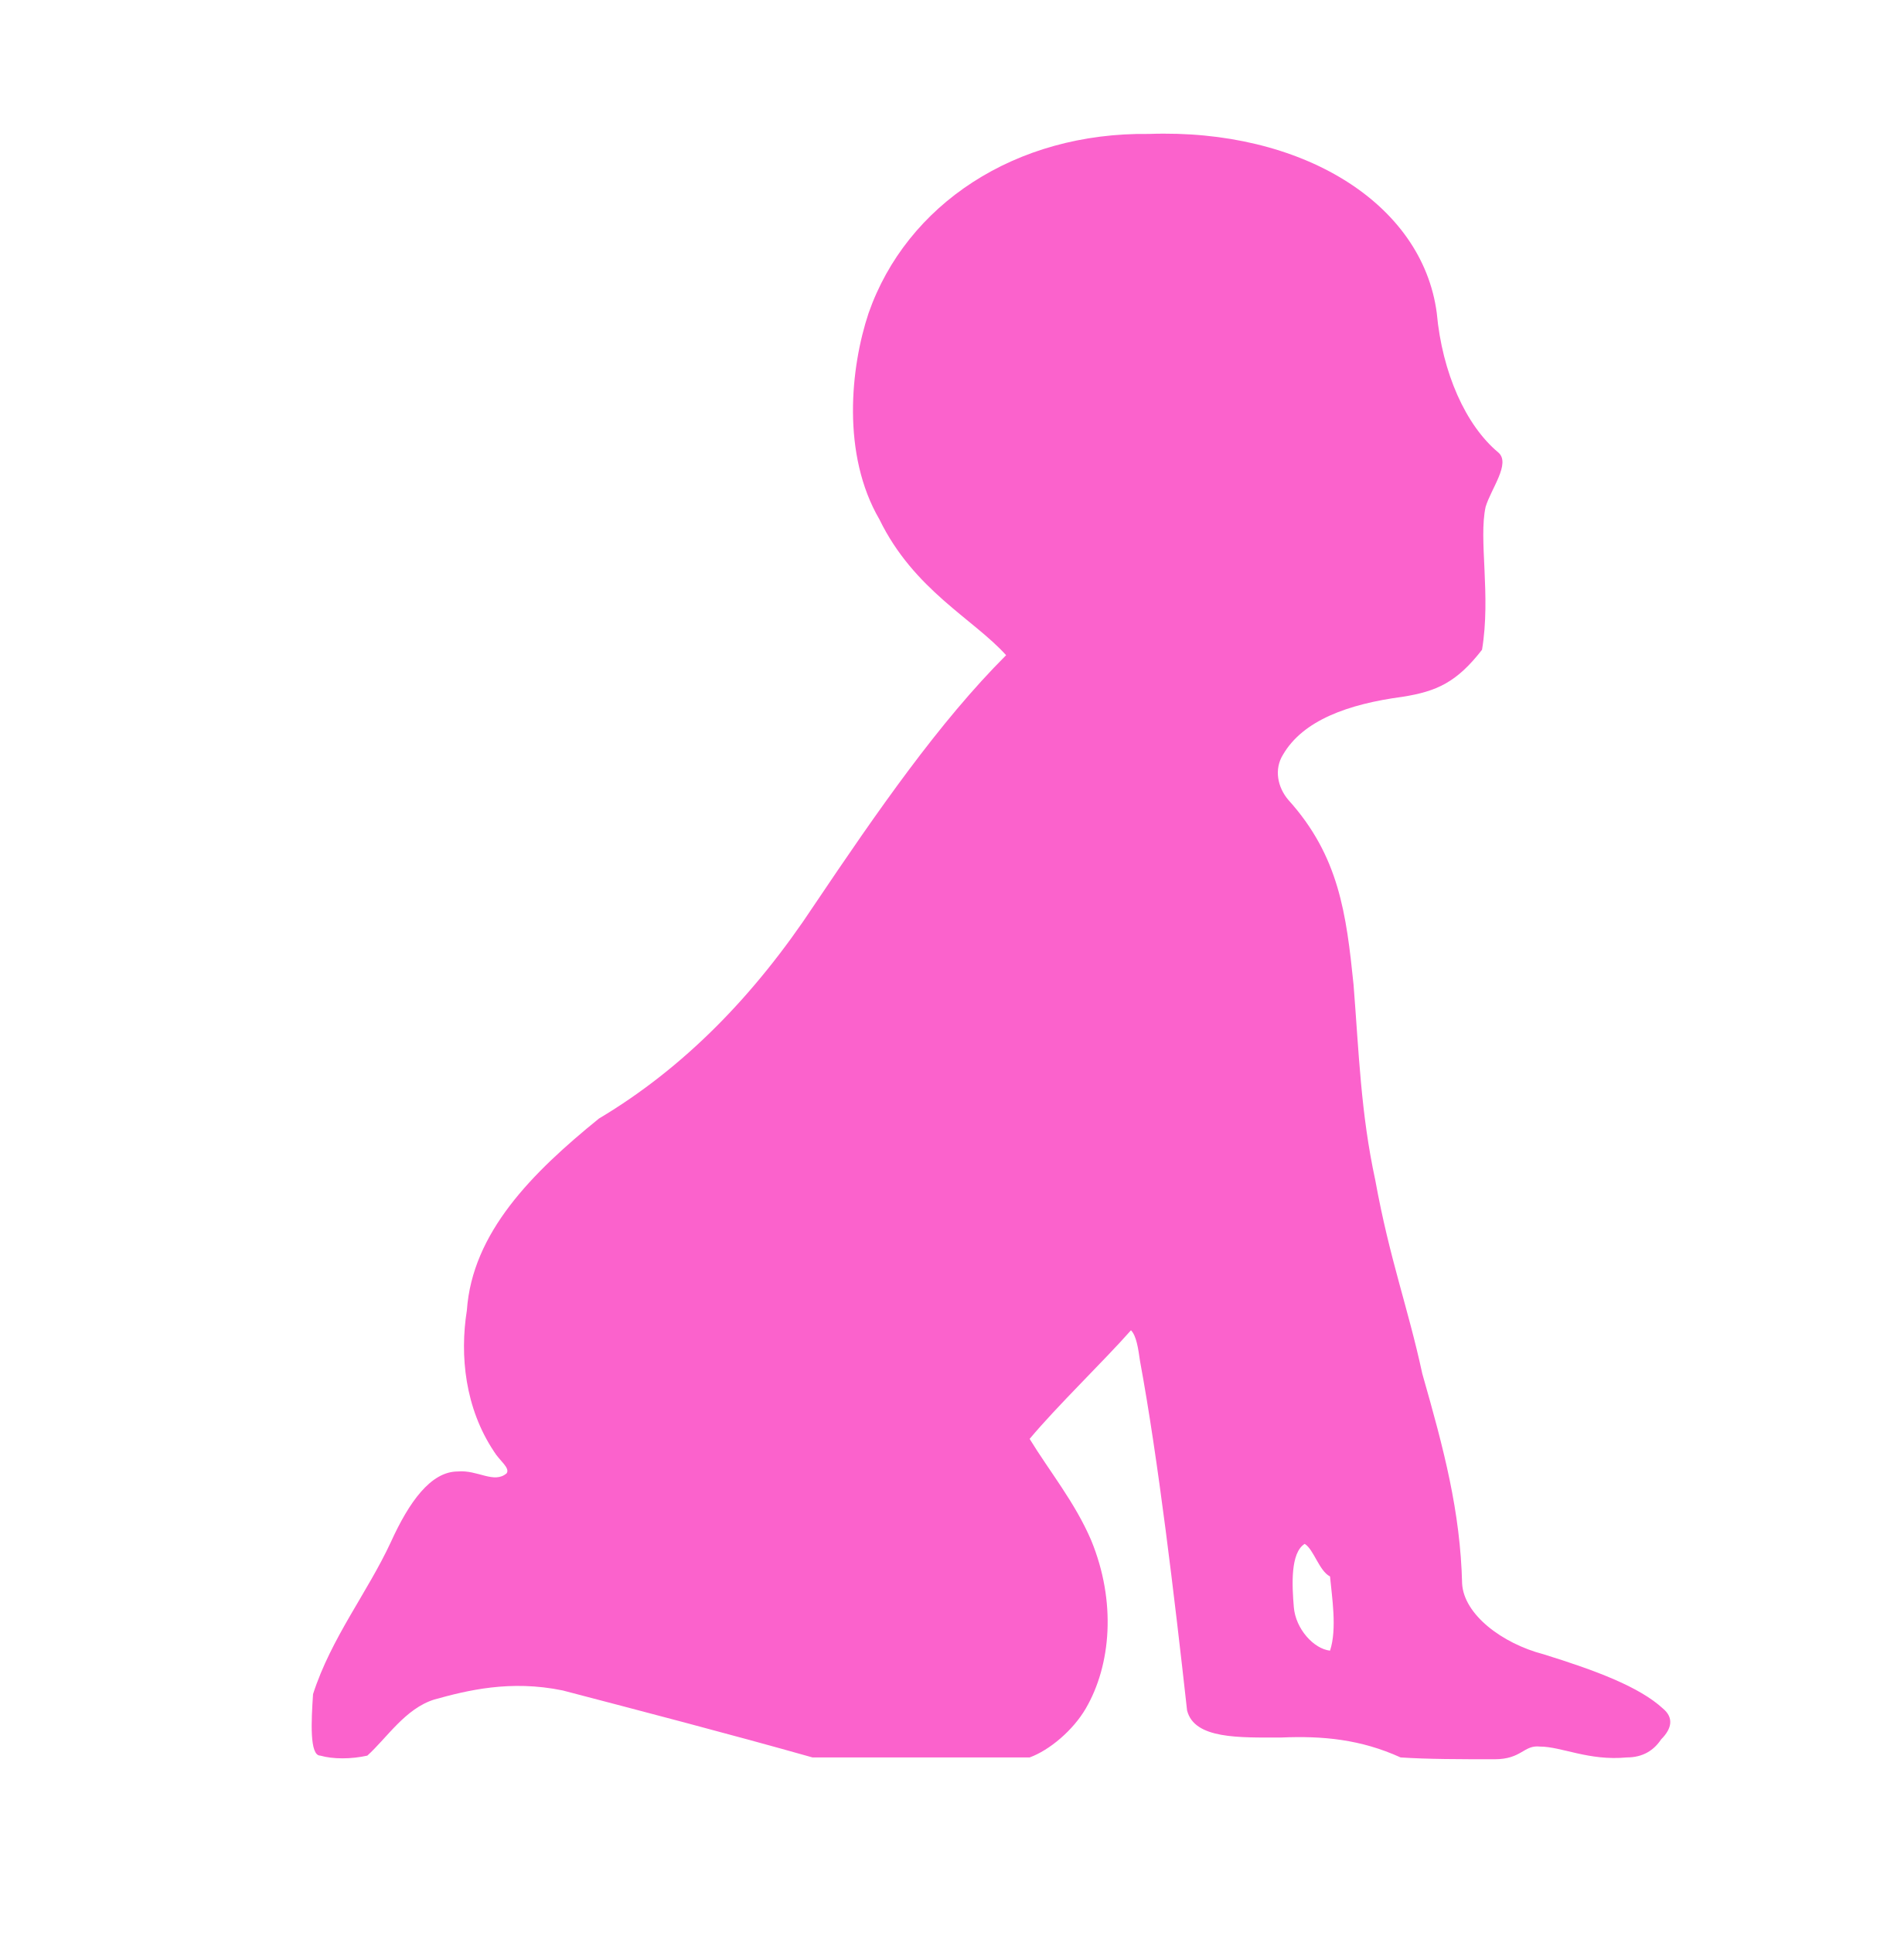
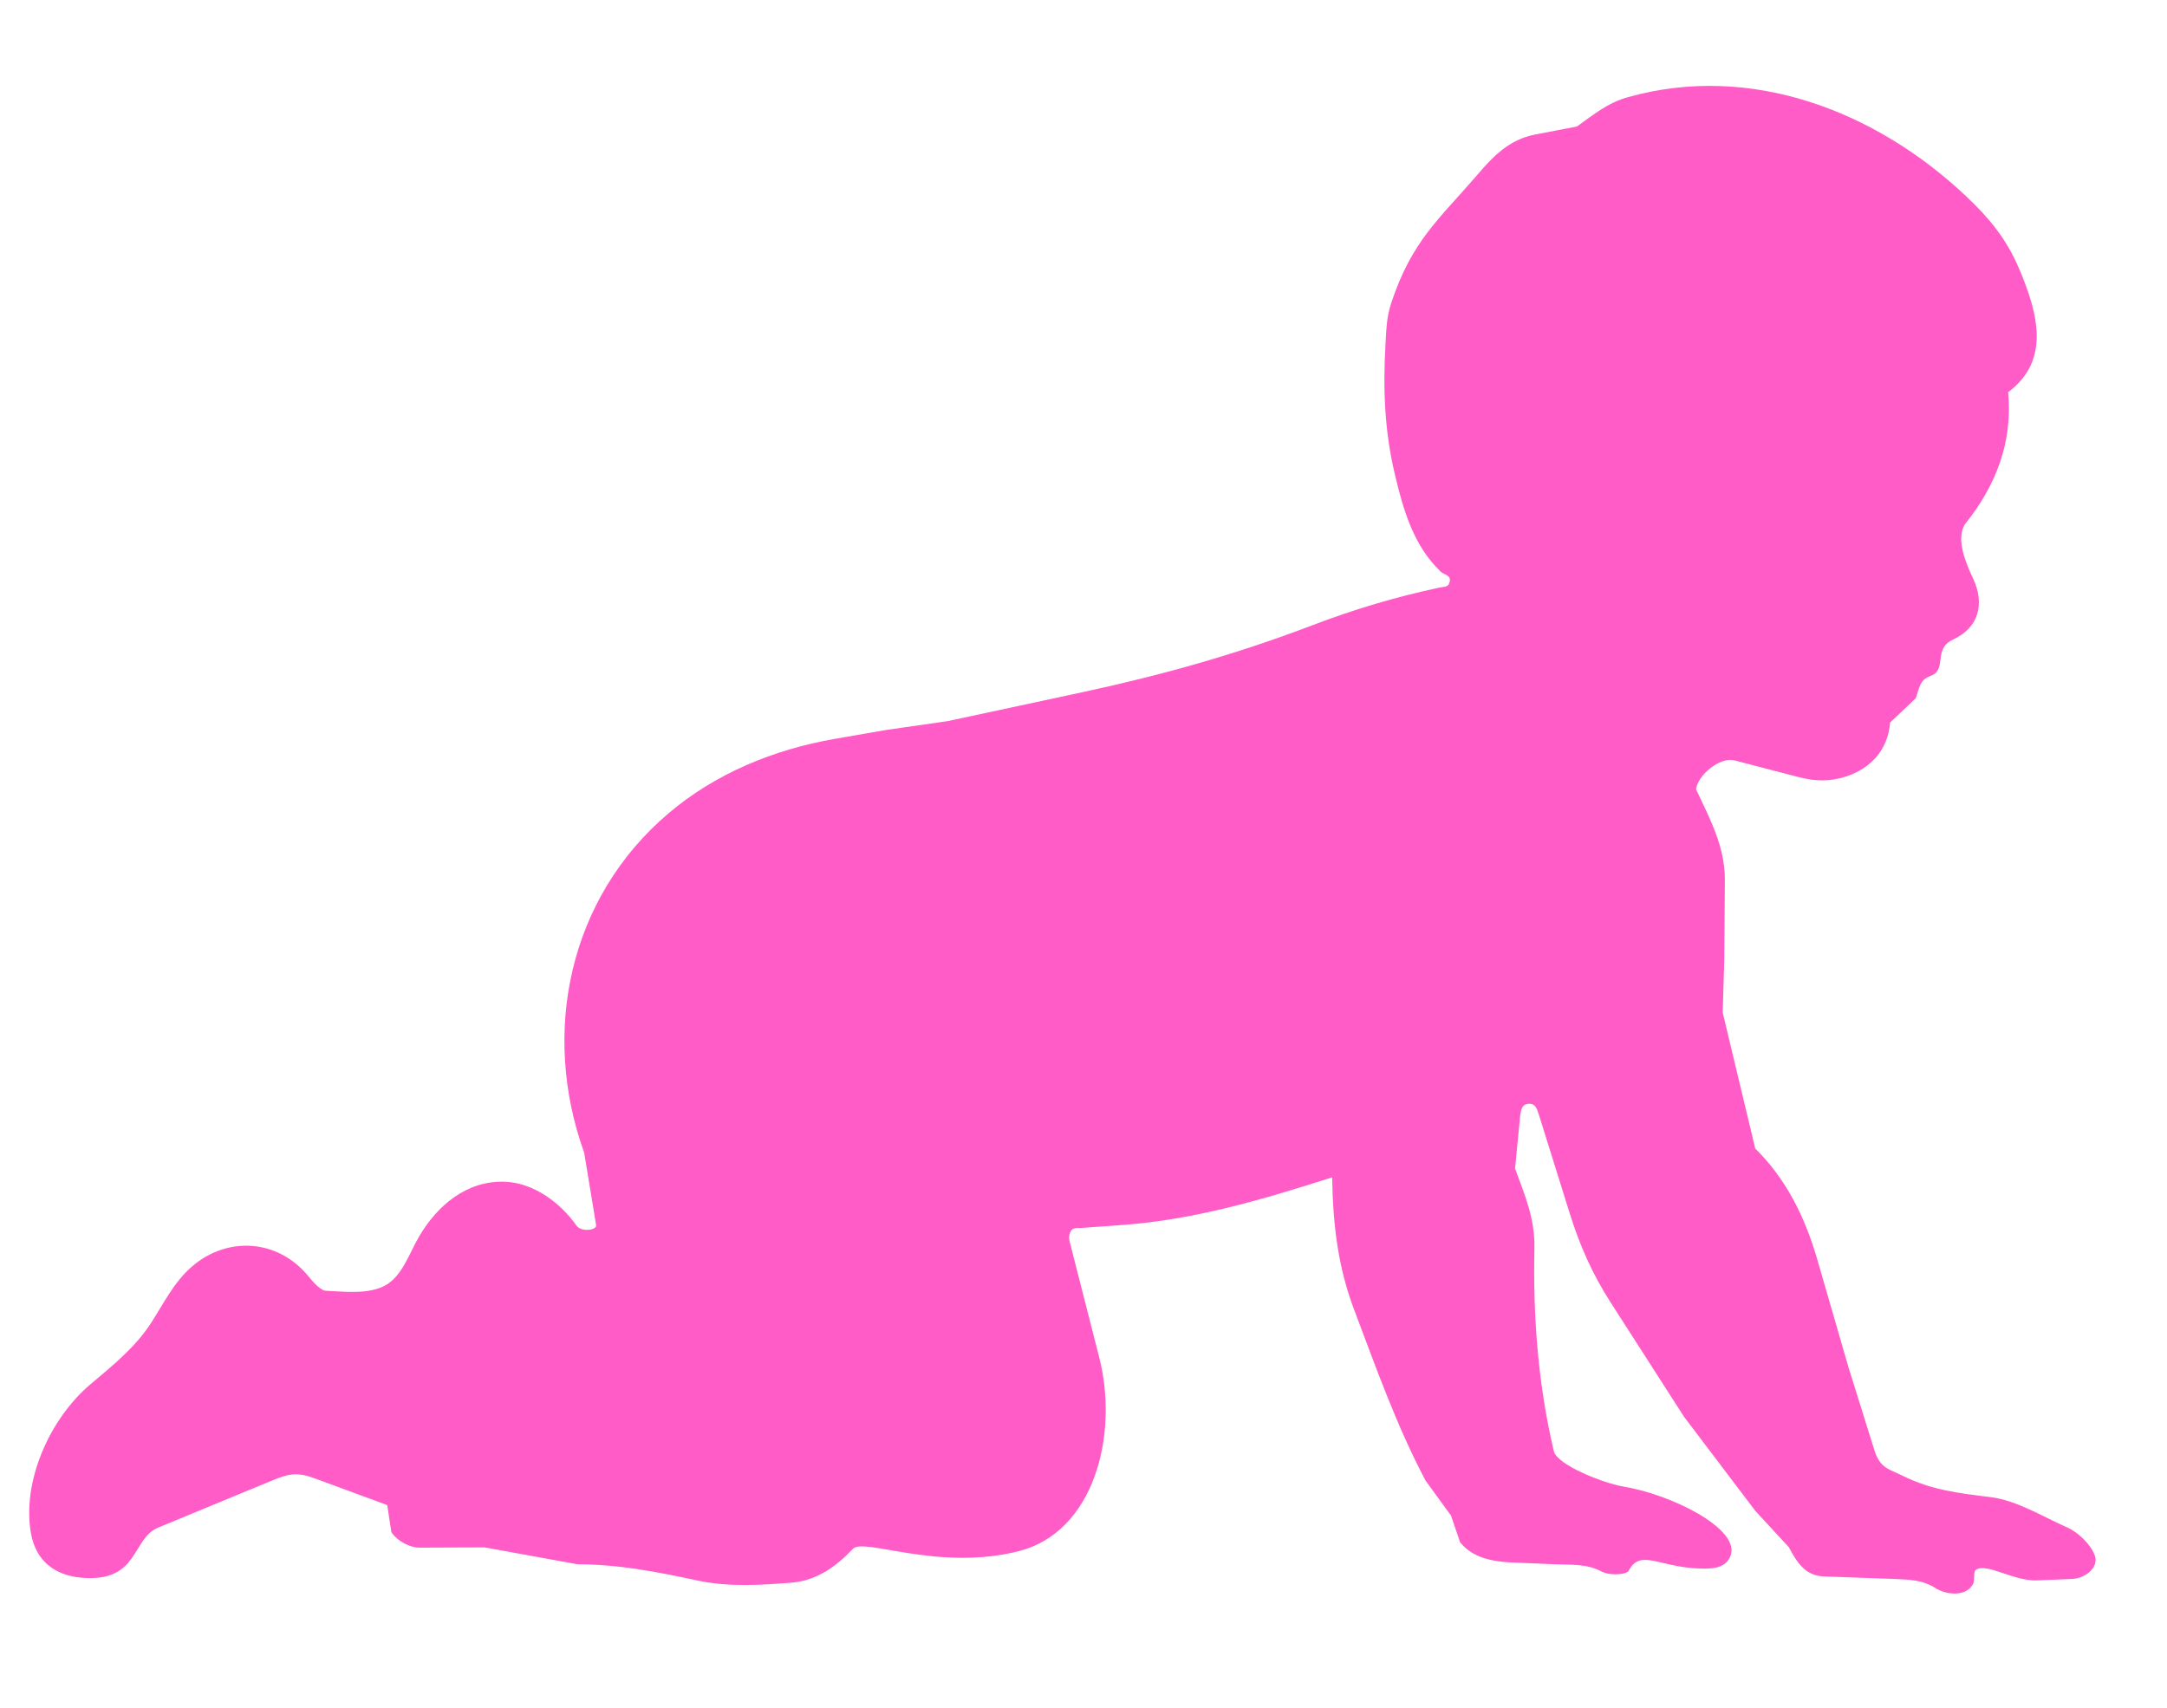
- <svg xmlns="http://www.w3.org/2000/svg" width="1052" height="1068" viewBox="0 0 1052 1068">
-   <path id="baby-silhouette" fill="#fb62cc" fill-rule="evenodd" d="M 635.000 74.000 C 719.000 71.000 786.000 112.000 794.000 173.000 C 797.000 206.000 810.000 235.000 828.000 250.000 C 835.000 256.000 824.000 270.000 821.000 280.000 C 817.000 298.000 824.000 329.000 819.000 359.000 C 805.000 377.000 794.000 382.000 775.000 385.000 C 745.000 389.000 720.000 398.000 709.000 417.000 C 704.000 425.000 706.000 435.000 712.000 442.000 C 740.000 473.000 744.000 505.000 748.000 544.000 C 751.000 582.000 752.000 615.000 760.000 652.000 C 768.000 696.000 778.000 722.000 786.000 759.000 C 798.000 801.000 807.000 835.000 808.000 875.000 C 809.000 892.000 830.000 908.000 853.000 914.000 C 882.000 923.000 906.000 932.000 919.000 944.000 C 925.000 949.000 924.000 955.000 918.000 961.000 C 914.000 967.000 908.000 971.000 899.000 971.000 C 878.000 973.000 863.000 965.000 851.000 965.000 C 842.000 964.000 841.000 972.000 826.000 972.000 C 807.000 972.000 789.000 972.000 774.000 971.000 C 752.000 961.000 731.000 959.000 708.000 960.000 C 685.000 960.000 660.000 961.000 656.000 945.000 C 649.000 882.000 640.000 806.000 630.000 752.000 C 629.000 745.000 628.000 738.000 625.000 735.000 C 610.000 752.000 584.000 777.000 569.000 795.000 C 580.000 813.000 594.000 830.000 603.000 851.000 C 617.000 885.000 614.000 920.000 600.000 944.000 C 593.000 956.000 580.000 967.000 569.000 971.000 C 528.000 971.000 488.000 971.000 449.000 971.000 C 403.000 958.000 353.000 945.000 311.000 934.000 C 282.000 928.000 258.000 934.000 240.000 939.000 C 224.000 944.000 214.000 960.000 203.000 970.000 C 194.000 972.000 184.000 972.000 177.000 970.000 C 171.000 970.000 172.000 951.000 173.000 936.000 C 183.000 905.000 203.000 880.000 216.000 852.000 C 226.000 830.000 238.000 813.000 253.000 813.000 C 264.000 812.000 273.000 820.000 280.000 814.000 C 282.000 811.000 276.000 807.000 273.000 802.000 C 257.000 778.000 254.000 749.000 258.000 724.000 C 261.000 681.000 294.000 648.000 331.000 618.000 C 378.000 590.000 417.000 550.000 450.000 500.000 C 485.000 448.000 519.000 399.000 556.000 362.000 C 538.000 342.000 505.000 326.000 486.000 287.000 C 465.000 251.000 470.000 203.000 480.000 173.000 C 501.000 113.000 561.000 73.000 635.000 74.000 Z M 721.000 853.000 C 713.000 858.000 714.000 876.000 715.000 888.000 C 716.000 900.000 726.000 911.000 735.000 912.000 C 739.000 900.000 736.000 882.000 735.000 871.000 C 729.000 868.000 726.000 856.000 721.000 853.000 Z" />
+ <svg xmlns="http://www.w3.org/2000/svg" id="Layer_1" data-name="Layer 1" viewBox="0 0 163.4 128.77">
+   <defs>
+     <style>
+       .cls-1 {
+         fill: #ff5cc8;
+       }
+     </style>
+   </defs>
+   <path class="cls-1" d="M110.11,116.36l-.7-2.05-1.92-2.64c-2.19-4.15-3.71-8.46-5.37-12.85-1.2-3.16-1.61-6.31-1.67-10.02-5.38,1.72-10.45,3.21-15.9,3.6l-2.91.21c-.28.02-.57-.03-.77.11s-.31.52-.22.9l2.24,8.78c1.48,5.82-.38,13.16-6.09,14.6-6.08,1.53-11.67-1.05-12.49-.18-1.21,1.29-2.7,2.39-4.61,2.55-2.28.18-4.76.34-7.05-.15-3.09-.66-5.96-1.23-9.13-1.24l-6.98-1.27-4.91.02c-.74,0-1.68-.5-2.12-1.17l-.31-2.04-5.48-2.02c-1.29-.48-1.96-.35-3.14.14l-8.66,3.58c-2.01.83-1.42,4.14-5.75,3.78-2.01-.17-3.45-1.24-3.83-3.32-.71-3.92,1.41-8.69,4.5-11.29,1.63-1.37,3.34-2.75,4.52-4.56.99-1.53,1.74-3.11,3.11-4.3,2.7-2.33,6.48-2.05,8.75.69.28.34.81,1,1.28,1.13,1.37.06,3.19.3,4.48-.36,1.36-.7,1.88-2.48,2.64-3.76,1.37-2.32,3.58-4.19,6.42-4.1,2.2.07,4.23,1.6,5.43,3.31.36.51,1.54.35,1.48-.03l-.9-5.47c-3.28-9.09-1.14-19.22,6.34-25.58,3.56-3.03,7.96-4.83,12.55-5.63l3.86-.67,4.66-.67,10.2-2.19c5.96-1.28,11.58-2.86,17.27-5.03,3.19-1.22,6.29-2.14,9.6-2.85.41-.09.67,0,.78-.43.13-.52-.42-.53-.66-.76-2.05-1.95-2.82-4.61-3.46-7.3-.79-3.3-.91-6.45-.72-9.83.07-1.15.07-2.04.43-3.13,1.54-4.69,3.62-6.34,6.44-9.62,1.23-1.44,2.44-2.72,4.4-3.1l3.17-.61c1.26-.9,2.3-1.78,3.84-2.21,9.23-2.6,18.65,1,25.49,7.46,1.74,1.64,3.02,3.18,3.98,5.41,1.52,3.55,2.36,7.02-.8,9.38.37,3.83-.98,7.12-3.24,9.94-.77,1.15.14,3.13.62,4.16.88,1.91.37,3.68-1.52,4.55-1.58.72-.39,2.28-1.73,2.76-.85.31-.83.99-1.1,1.68l-1.93,1.83c-.16,2.05-1.46,3.46-3.33,4.07-1.24.4-2.33.36-3.57.04l-4.85-1.26c-1.08-.28-2.78,1.13-2.88,2.19,1.04,2.2,2.18,4.33,2.17,6.8l-.04,5.9-.12,4.14,2.45,10.24c2.32,2.3,3.72,5.11,4.65,8.27l2.38,8.23,1.96,6.27c.43,1.37,1.11,1.41,2.11,1.91,2.22,1.1,4.26,1.32,6.64,1.62,2.01.25,3.93,1.47,5.75,2.27.87.38,1.79,1.28,2.1,2.09.38.98-.77,1.77-1.67,1.81l-2.69.11c-1.73.07-3.84-1.37-4.6-.79-.21.16-.04.8-.23,1.11-.55.92-1.98.78-2.79.27-1.01-.64-1.98-.65-3.16-.7l-5.28-.19c-1.41-.05-2.03-1.07-2.64-2.21l-2.52-2.73-5.37-7.09-5.54-8.63c-1.37-2.13-2.32-4.27-3.09-6.73l-2.34-7.49c-.15-.48-.29-.76-.68-.77-.59-.01-.67.46-.73,1.07l-.37,3.81c.74,2.02,1.51,3.8,1.46,6.02-.11,5.17.28,10.27,1.46,15.29.24,1.05,3.73,2.43,5.29,2.69,3.5.58,8.57,3.07,8.08,5.07-.18.73-.81,1.06-1.62,1.1-3.57.16-5.18-1.67-6.12.21-.38.32-1.54.29-2.03.02-1.13-.61-2.31-.49-3.6-.55l-3.14-.13c-1.37-.06-2.94-.31-3.88-1.48Z" />
</svg>
